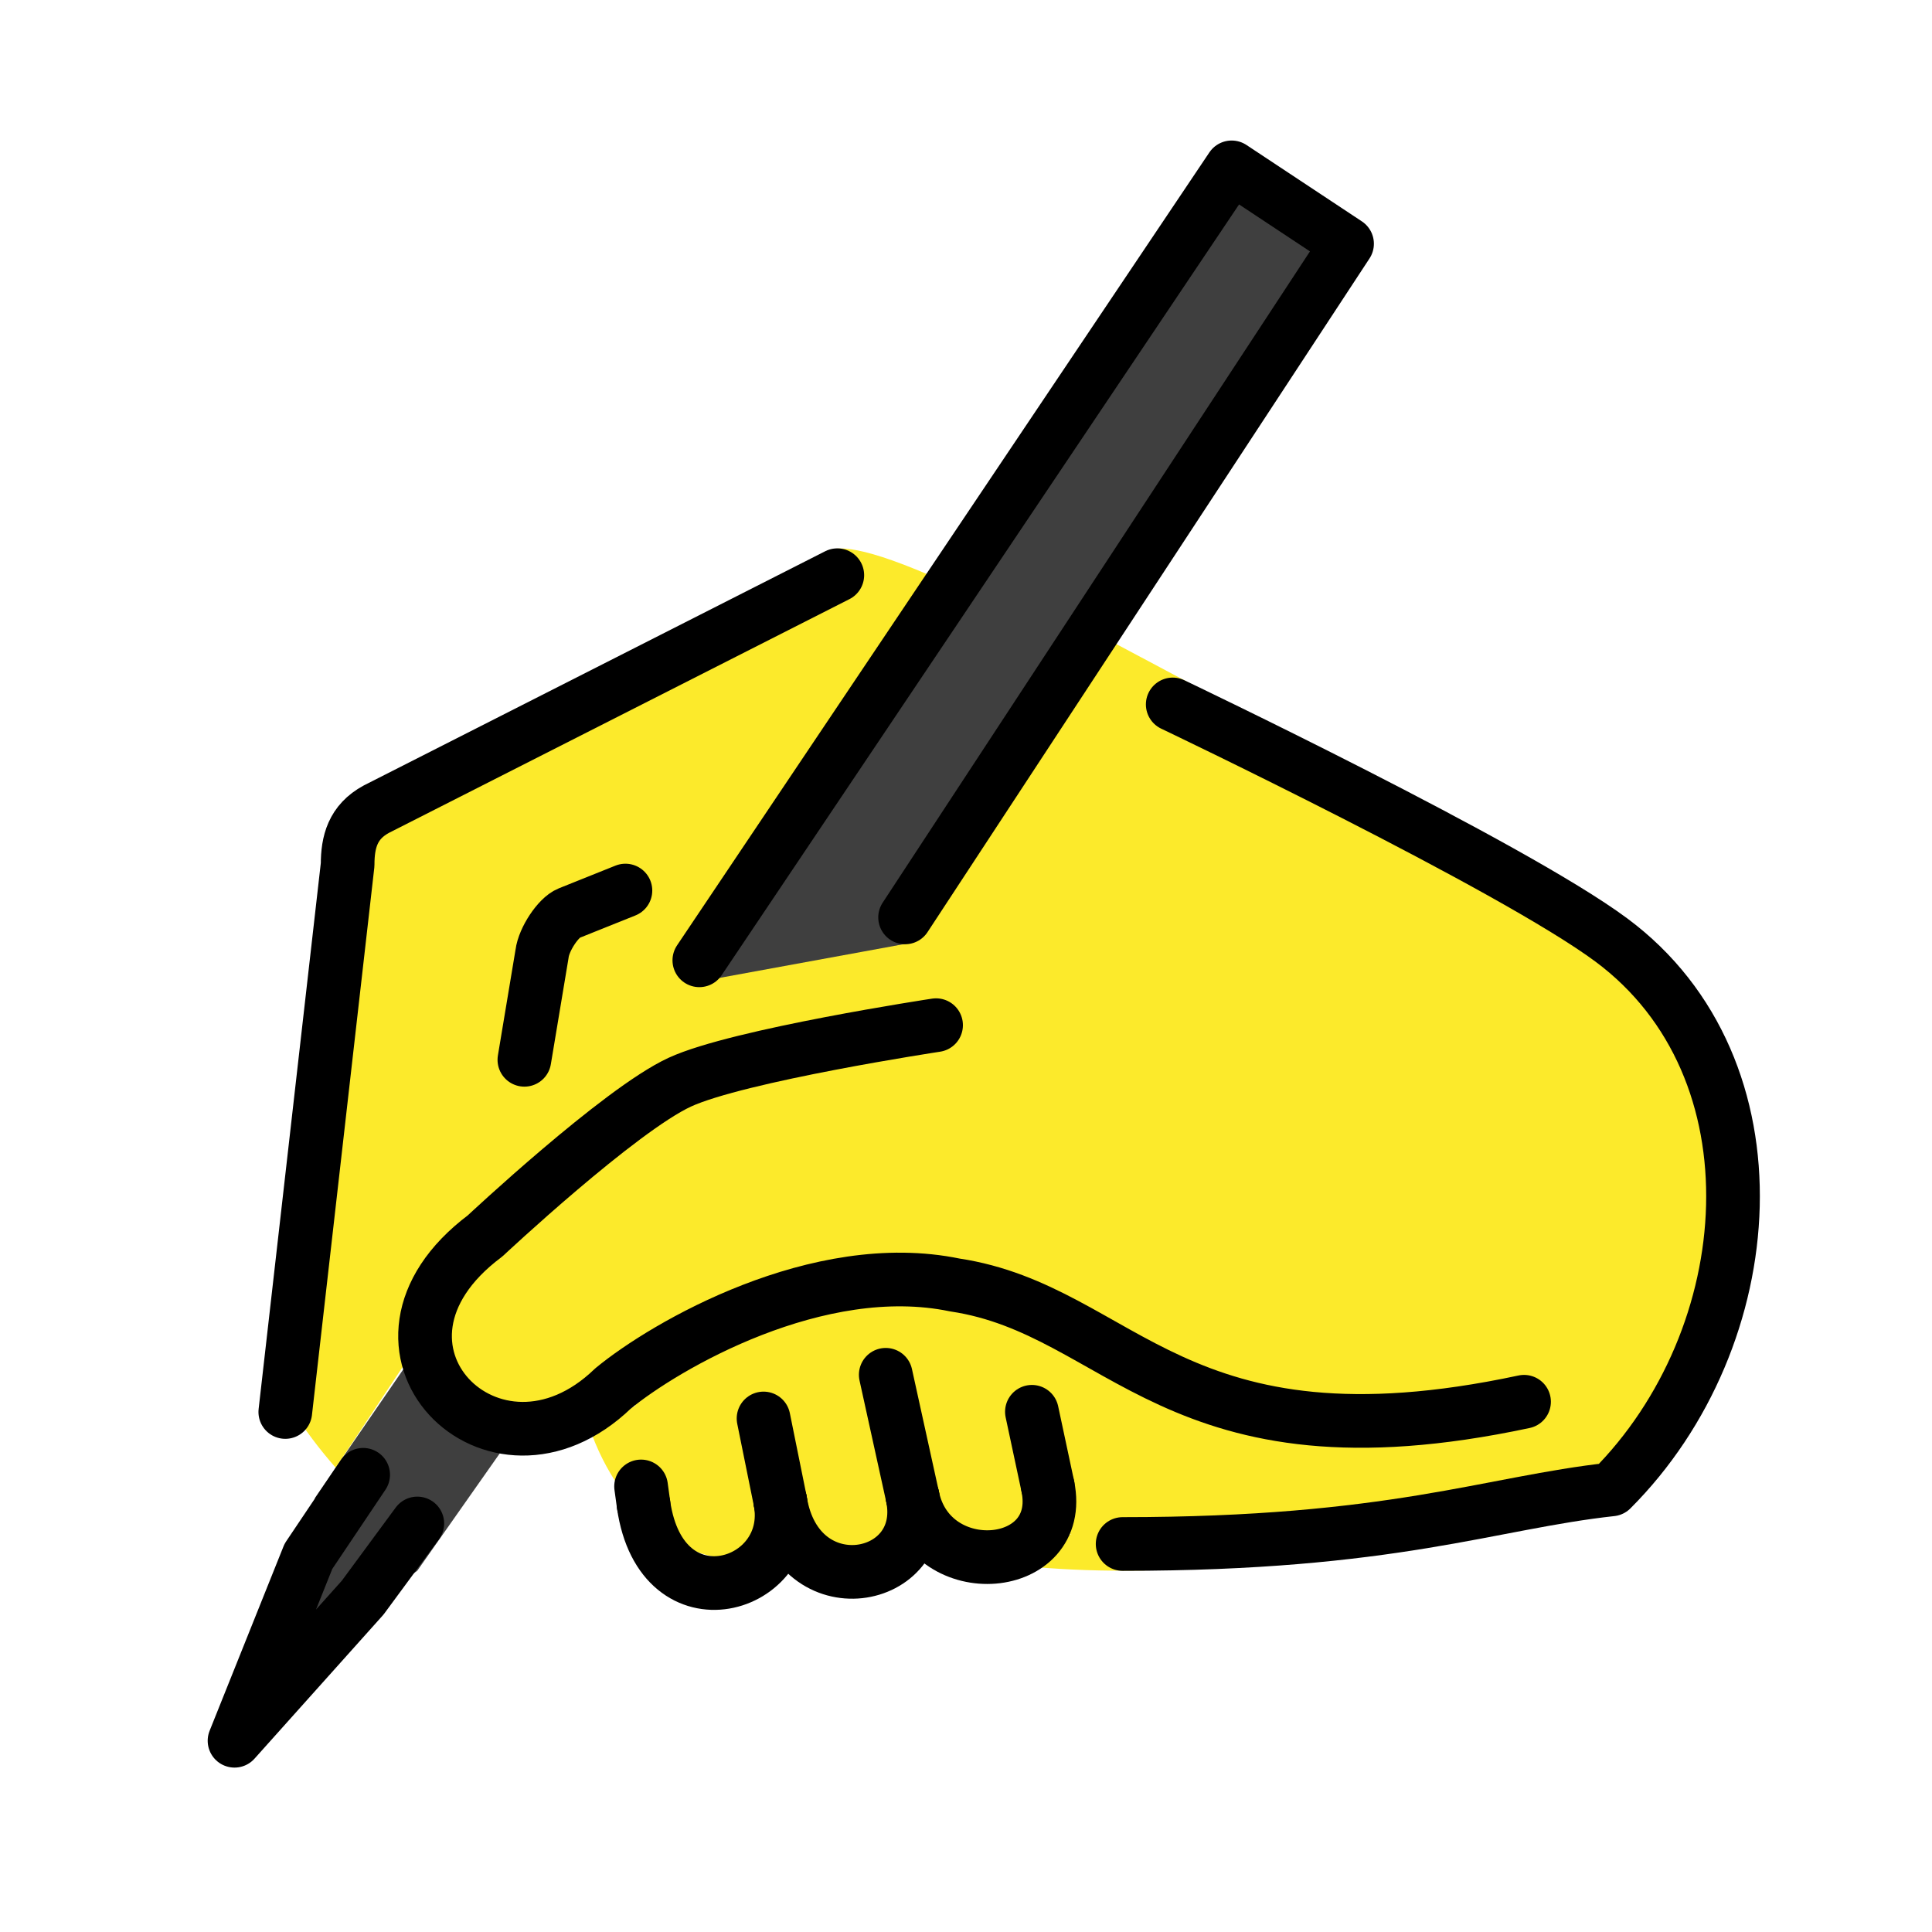
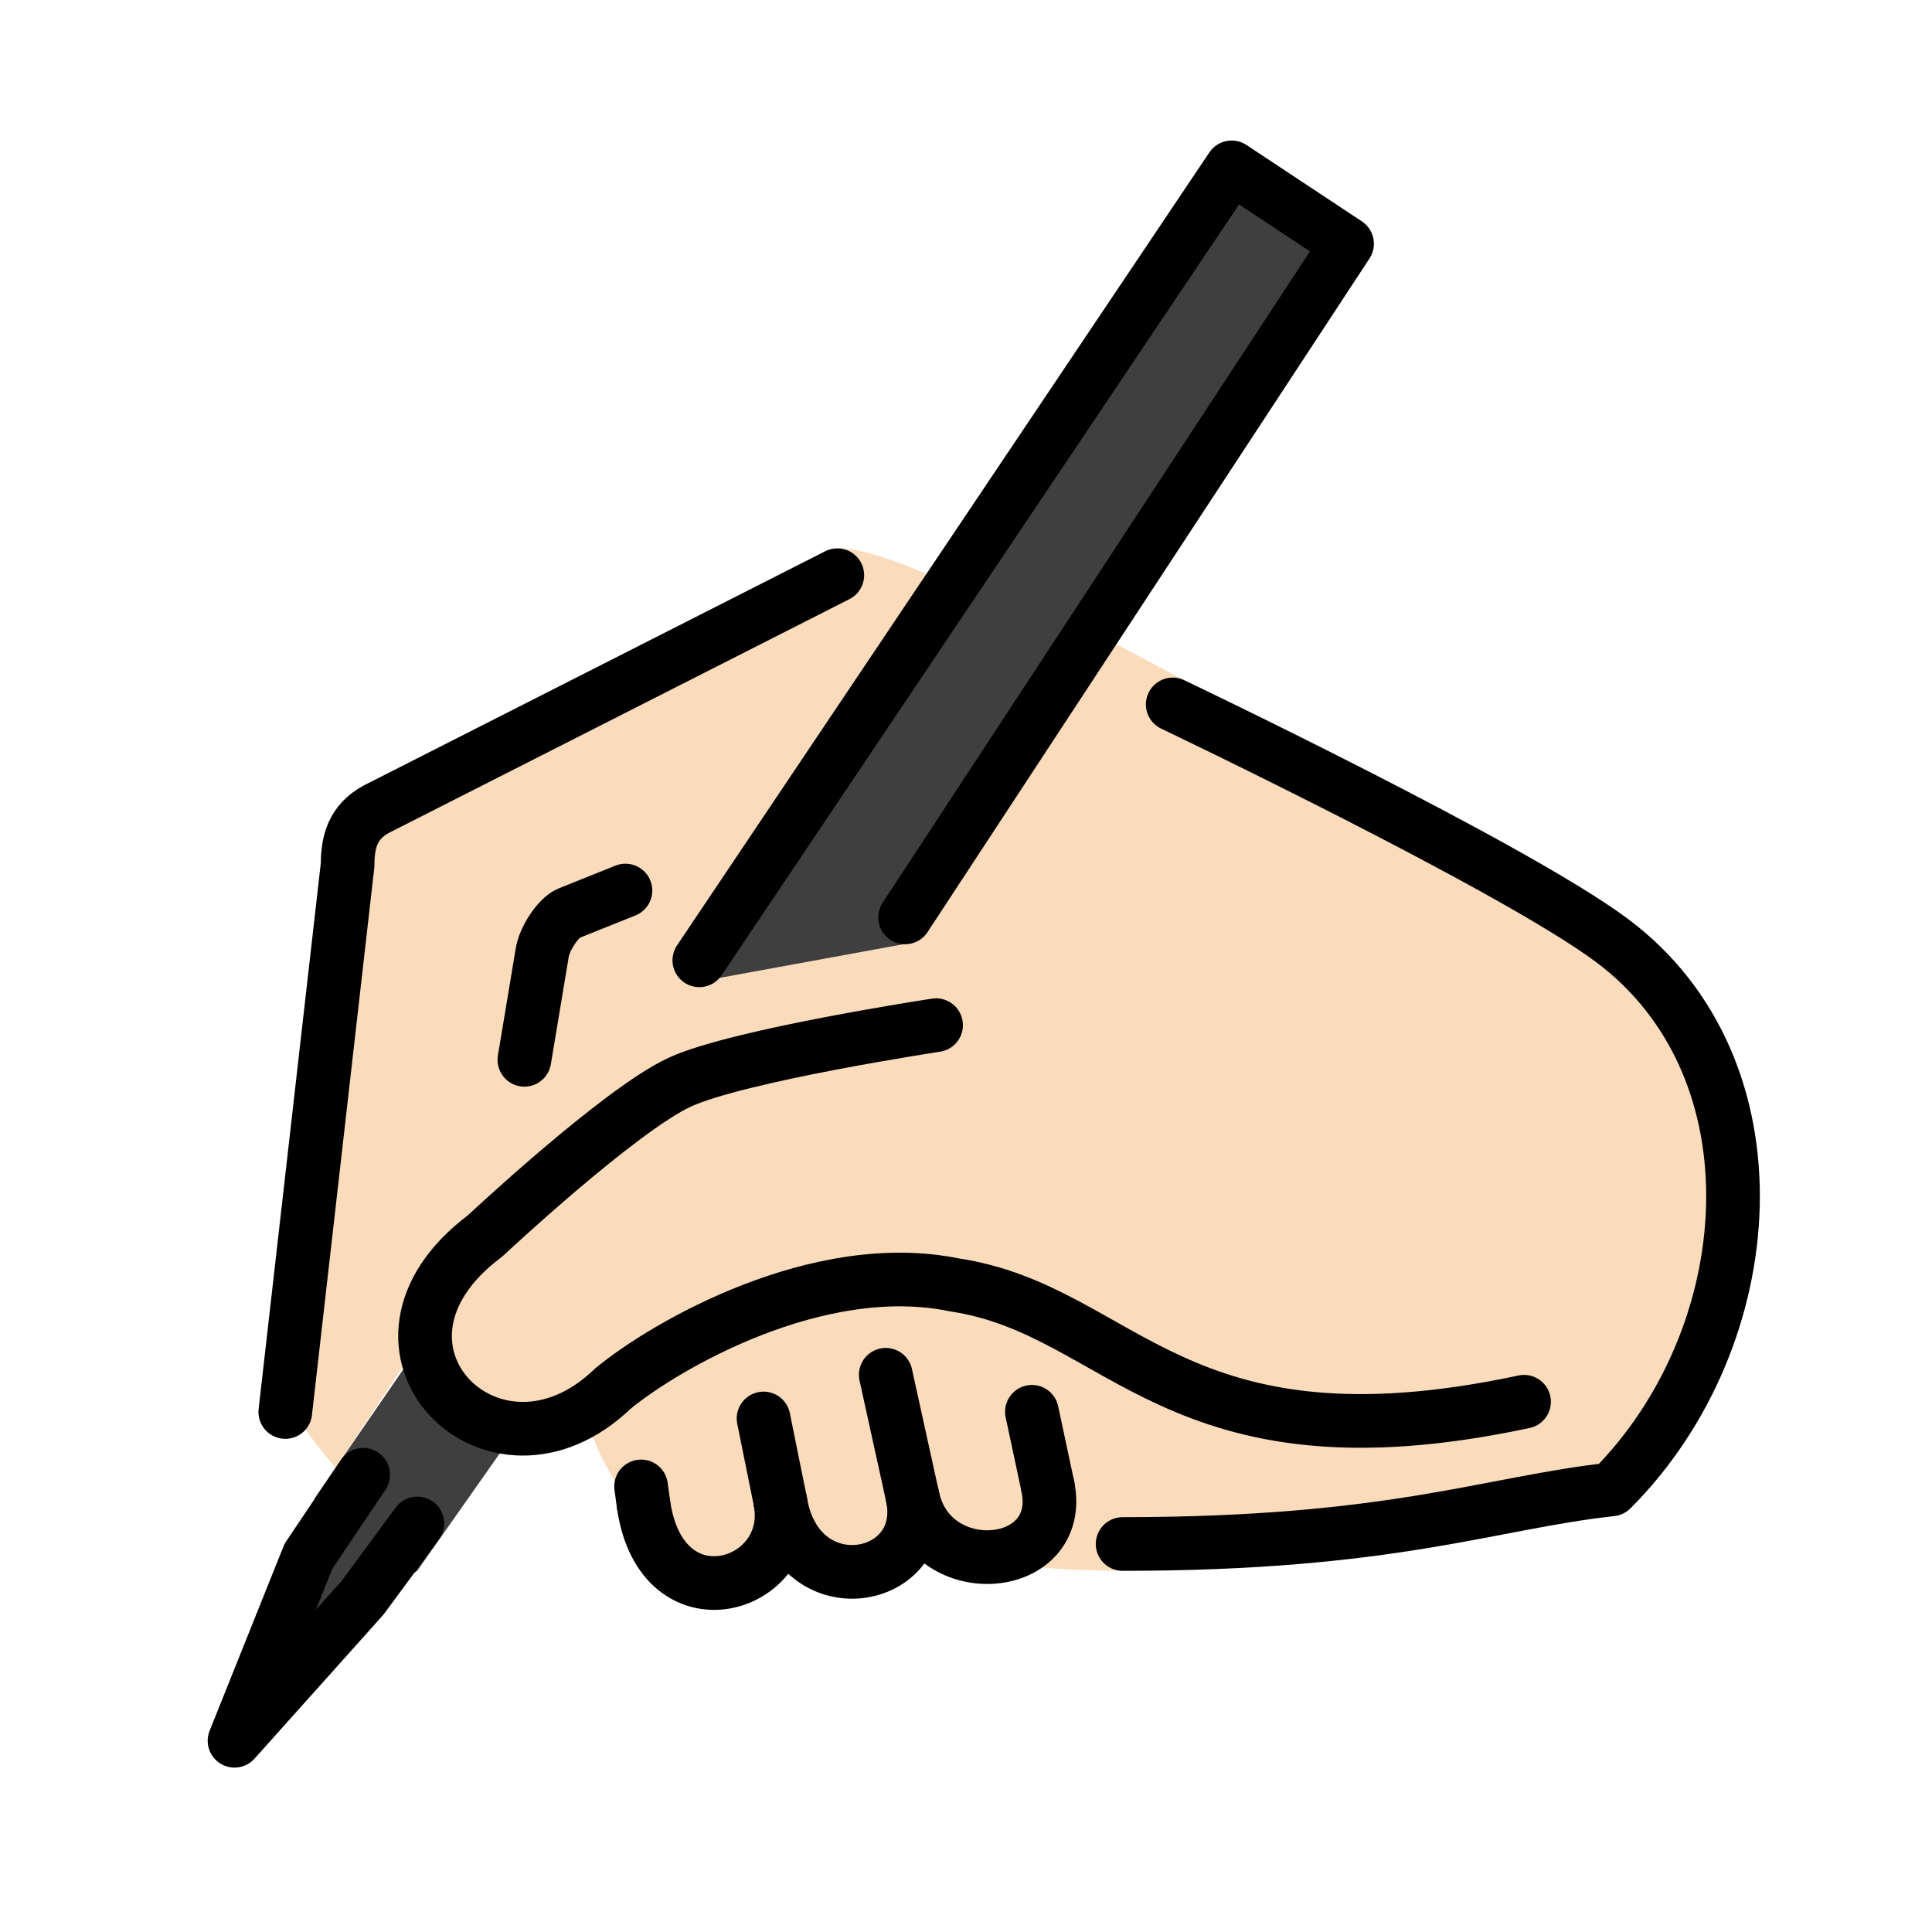
<svg xmlns="http://www.w3.org/2000/svg" id="emoji" viewBox="0 0 72 72" version="1.1">
  <g id="color">
    <polyline fill="#3F3F3F" points="26.296,36.76 45.9,6.237 50.201,9.084 34.088,35.112" />
    <polyline fill="#3F3F3F" points="18.943,53.711 15.552,58.535 9.74,62.873 11.748,55.808 15.552,50.271" />
  </g>
  <g id="hair" />
  <g id="skin">
-     <path fill="#FCEA2B" d="M12.511,54.697c-1.182-1.345-2.334-3.046-2.244-4.012l2.688-18.459 c0-0.843,0.187-1.592,1.071-2.07l16.348-8.271c0.52-0.253-1.244-2.812,4.249-0.458" />
-     <path fill="#FCEA2B" d="M20.542,40.496l0.659-3.954c0.067-0.542,0.606-1.351,0.999-1.509l2.108-0.845" />
-     <path fill="#FCEA2B" d="M21.943,53.139c2.377,7.028,10.894,6.74,5.042-2.168" />
-     <path fill="#FCEA2B" d="M23.427,51.971c4.874,8.566,15.571,8.711,6.307-4.299" />
-     <path fill="#FCEA2B" d="M28.121,49.281c13.31,17.747,14.103,4.406,5.071-1.307" />
-     <path fill="#FCEA2B" d="M56.797,52.239c-13.048,2.788-14.96-3.412-21.215-4.352 c-5.087-1.054-10.789,2.251-12.74,3.861c-4.444,4.283-10.263-1.571-4.764-5.689l7.255-6.729l8.268-3.938 l7.814-10.37L60.054,35.033c5.653,5.653,5.653,14.819,0,20.472C55.527,56,47.506,59.686,36.5,58.173" />
-     <polygon fill="#FCEA2B" points="38.132,42.874 16.516,42.874 25.136,35.48 26.062,36.581 34.088,35.112 40.721,23.534 44.288,25.433" />
-     <rect x="32.059" y="45.907" width="21.481" height="11.268" fill="#FCEA2B" />
+     <path fill="#fadcbc" d="M12.511,54.697c-1.182-1.345-2.334-3.046-2.244-4.012l2.688-18.459 c0-0.843,0.187-1.592,1.071-2.07l16.348-8.271c0.52-0.253-1.244-2.812,4.249-0.458" />
+     <path fill="#fadcbc" d="M20.542,40.496l0.659-3.954c0.067-0.542,0.606-1.351,0.999-1.509l2.108-0.845" />
+     <path fill="#fadcbc" d="M21.943,53.139c2.377,7.028,10.894,6.74,5.042-2.168" />
+     <path fill="#fadcbc" d="M23.427,51.971c4.874,8.566,15.571,8.711,6.307-4.299" />
+     <path fill="#fadcbc" d="M28.121,49.281c13.31,17.747,14.103,4.406,5.071-1.307" />
+     <path fill="#fadcbc" d="M56.797,52.239c-13.048,2.788-14.96-3.412-21.215-4.352 c-5.087-1.054-10.789,2.251-12.74,3.861c-4.444,4.283-10.263-1.571-4.764-5.689l7.255-6.729l8.268-3.938 l7.814-10.37L60.054,35.033c5.653,5.653,5.653,14.819,0,20.472C55.527,56,47.506,59.686,36.5,58.173" />
+     <polygon fill="#fadcbc" points="38.132,42.874 16.516,42.874 25.136,35.48 26.062,36.581 34.088,35.112 40.721,23.534 44.288,25.433" />
+     <rect x="32.059" y="45.907" width="21.481" height="11.268" fill="#fadcbc" />
  </g>
  <g id="skin-shadow" />
  <g id="line">
    <path fill="none" stroke="#000000" stroke-linecap="round" stroke-linejoin="round" stroke-miterlimit="10" stroke-width="2" d="M10.632,52.621l2.323-20.396c0-0.843,0.187-1.592,1.071-2.07l17.178-8.719" />
    <path fill="none" stroke="#000000" stroke-linecap="round" stroke-linejoin="round" stroke-miterlimit="10" stroke-width="2" d="M19.542,39.496l0.659-3.954c0.067-0.542,0.606-1.351,0.999-1.509l2.108-0.845" />
    <polyline fill="none" stroke="#000000" stroke-linecap="round" stroke-linejoin="round" stroke-miterlimit="10" stroke-width="2" points="26.062,35.788 45.9,6.237 50.201,9.084 33.73,34.189" />
    <polyline fill="none" stroke="#000000" stroke-linecap="round" stroke-linejoin="round" stroke-miterlimit="10" stroke-width="2" points="15.552,56.775 13.516,59.539 8.74,64.873 11.494,58 13.534,54.961" />
    <path fill="none" stroke="#000000" stroke-linecap="round" stroke-linejoin="round" stroke-miterlimit="10" stroke-width="2" d="M43.704,26.252c0,0,12.626,6.014,16.35,8.782c6.417,4.769,5.653,14.819,0,20.472 c-4.527,0.495-8.148,2.034-18.217,2.034" />
    <path fill="none" stroke="#000000" stroke-linecap="round" stroke-linejoin="round" stroke-width="2" d="M29.078,55.939 c0.607,3.229-4.422,4.788-5.094,0.133" />
    <path fill="none" stroke="#000000" stroke-linecap="round" stroke-linejoin="round" stroke-width="2" d="M34.011,55.791 c0.639,3.214-4.287,4.133-4.933,0.148" />
    <path fill="none" stroke="#000000" stroke-linecap="round" stroke-linejoin="round" stroke-width="2" d="M39.05,55.395 c0.66,3.217-4.363,3.651-5.038,0.396" />
    <line x1="39.05" x2="38.456" y1="55.395" y2="52.613" fill="none" stroke="#000000" stroke-linecap="round" stroke-linejoin="round" stroke-miterlimit="10" stroke-width="2" />
    <line x1="34.011" x2="33.009" y1="55.791" y2="51.234" fill="none" stroke="#000000" stroke-linecap="round" stroke-linejoin="round" stroke-miterlimit="10" stroke-width="2" />
    <line x1="29.078" x2="28.455" y1="55.939" y2="52.862" fill="none" stroke="#000000" stroke-linecap="round" stroke-linejoin="round" stroke-miterlimit="10" stroke-width="2" />
    <line x1="23.984" x2="23.891" y1="56.072" y2="55.395" fill="none" stroke="#000000" stroke-linecap="round" stroke-linejoin="round" stroke-miterlimit="10" stroke-width="2" />
    <path fill="none" stroke="#000000" stroke-linecap="round" stroke-linejoin="round" stroke-miterlimit="10" stroke-width="2" d="M56.797,52.239c-13.048,2.788-14.96-3.412-21.215-4.352c-5.087-1.054-10.789,2.251-12.74,3.861 c-4.444,4.283-10.263-1.571-4.764-5.689c0,0,5.009-4.692,7.255-5.729c2.183-1.008,9.552-2.125,9.552-2.125" />
  </g>
</svg>
